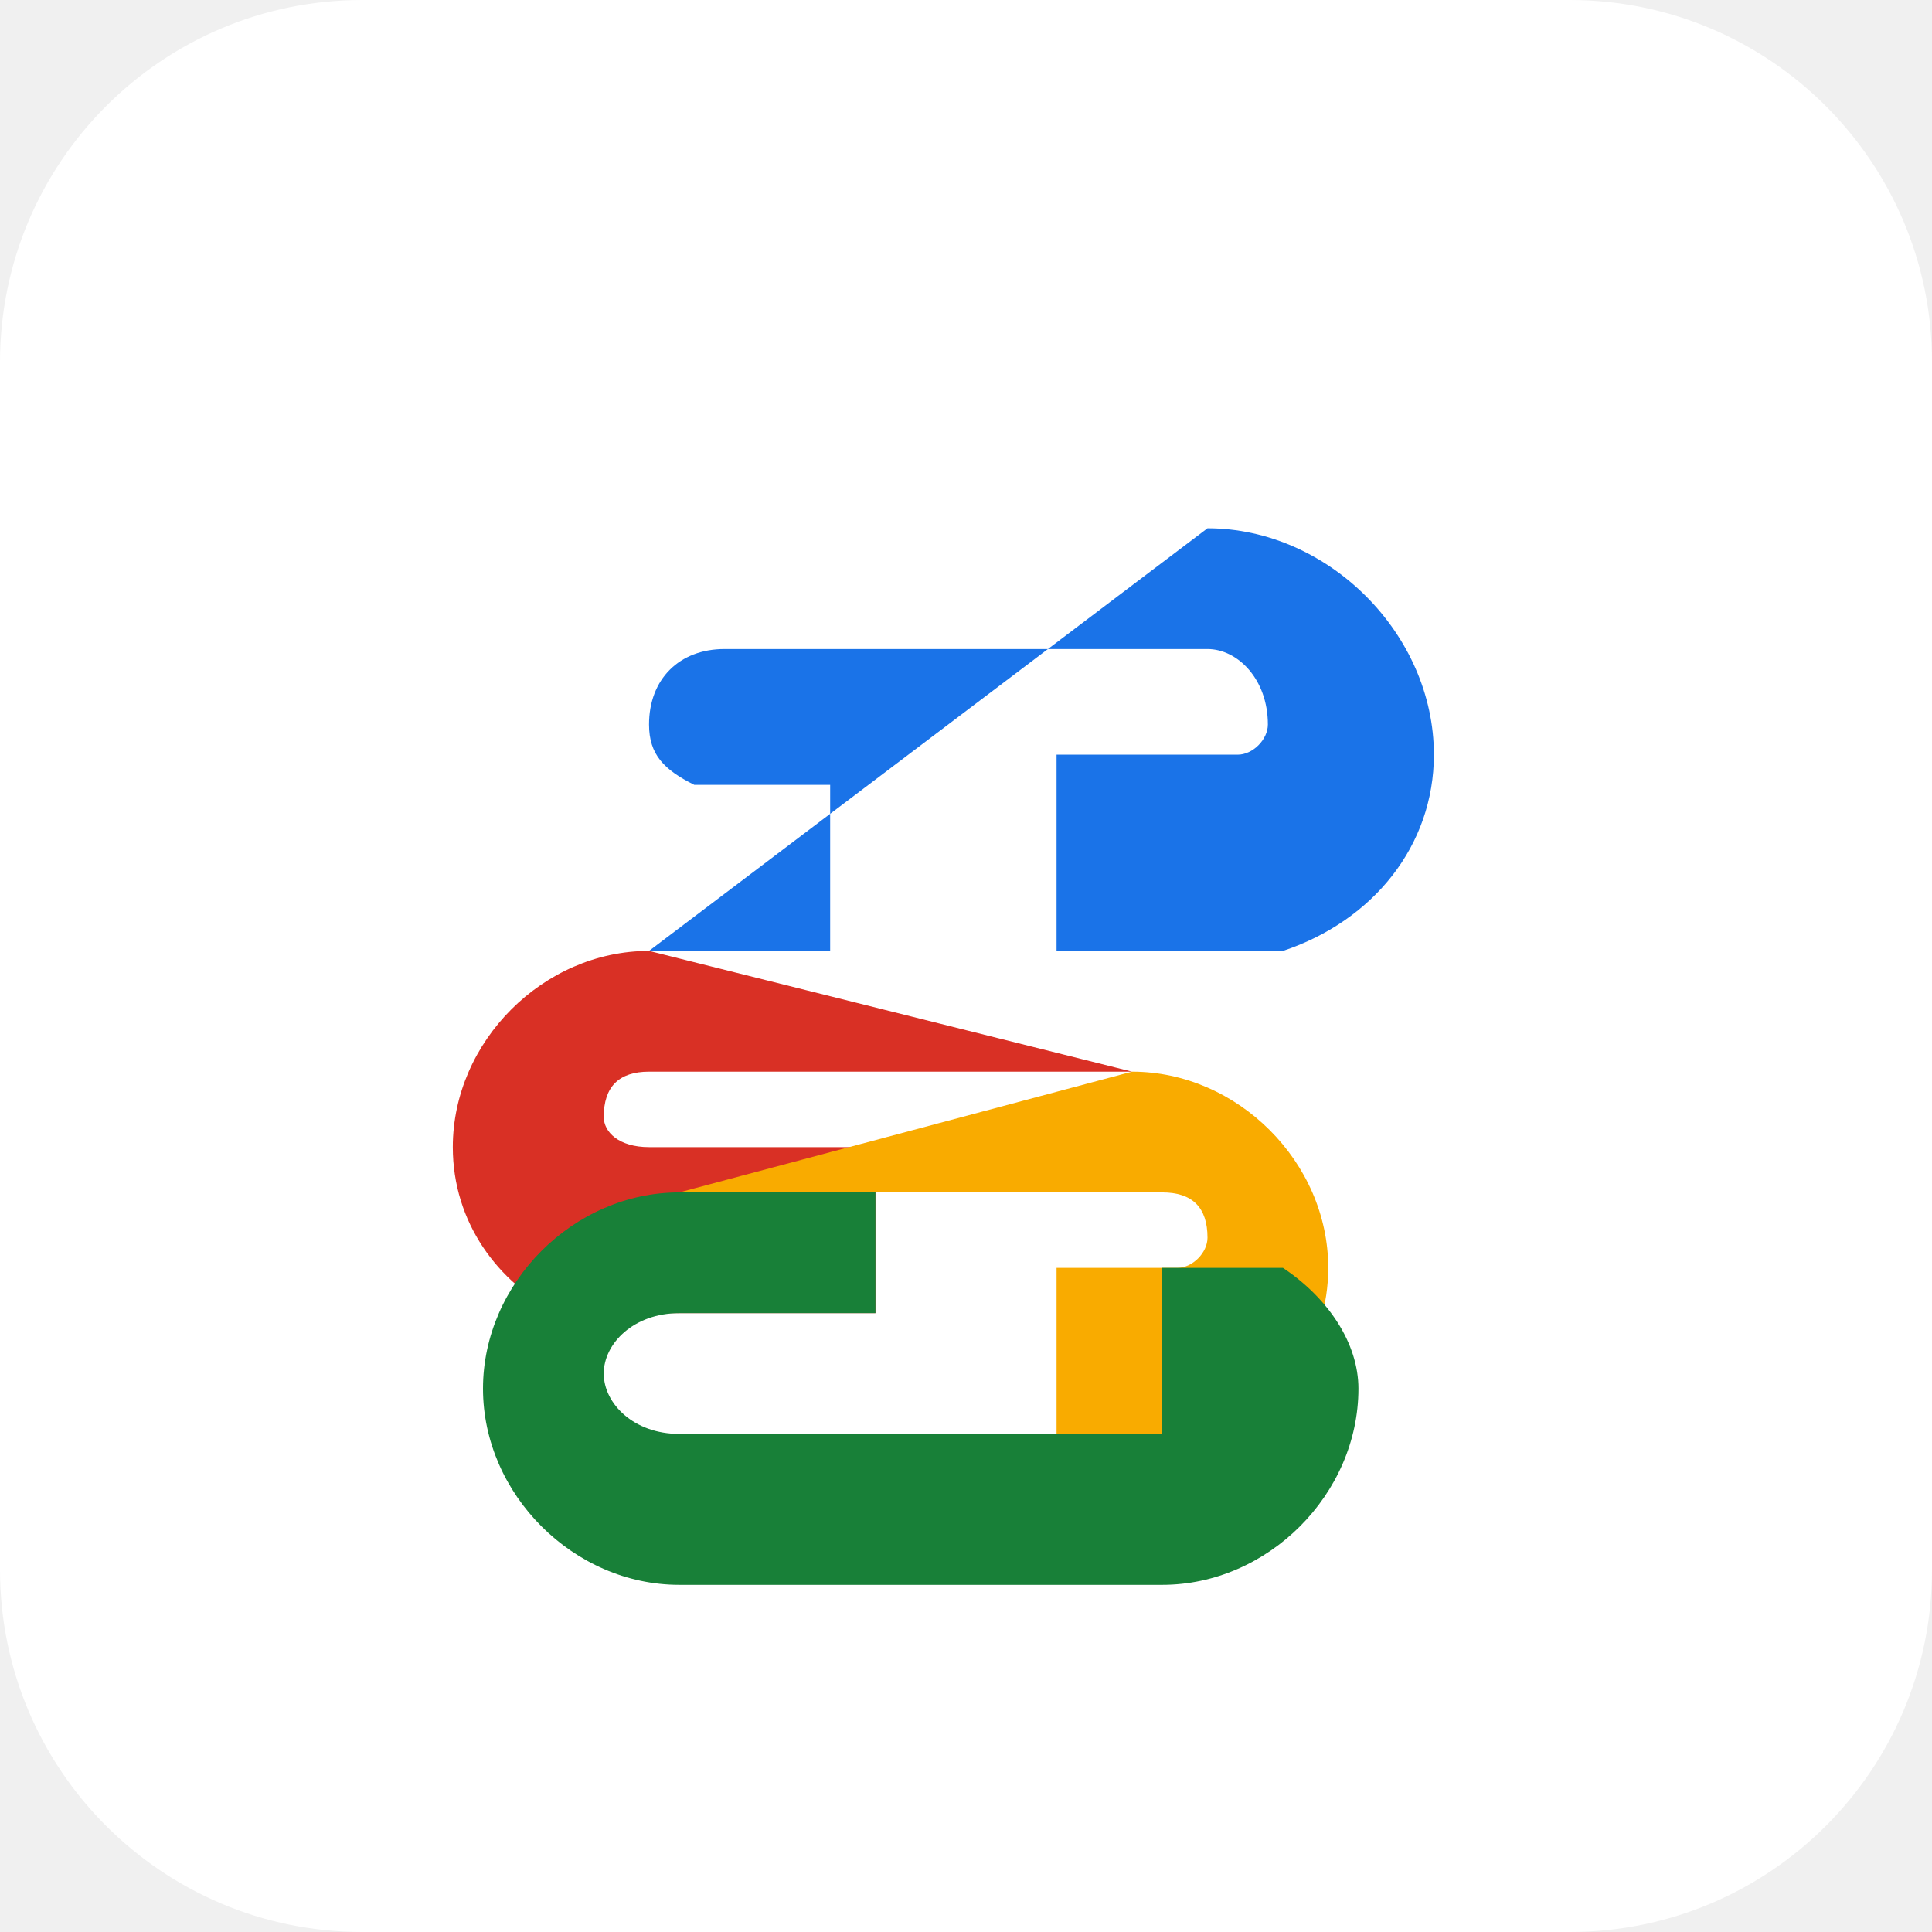
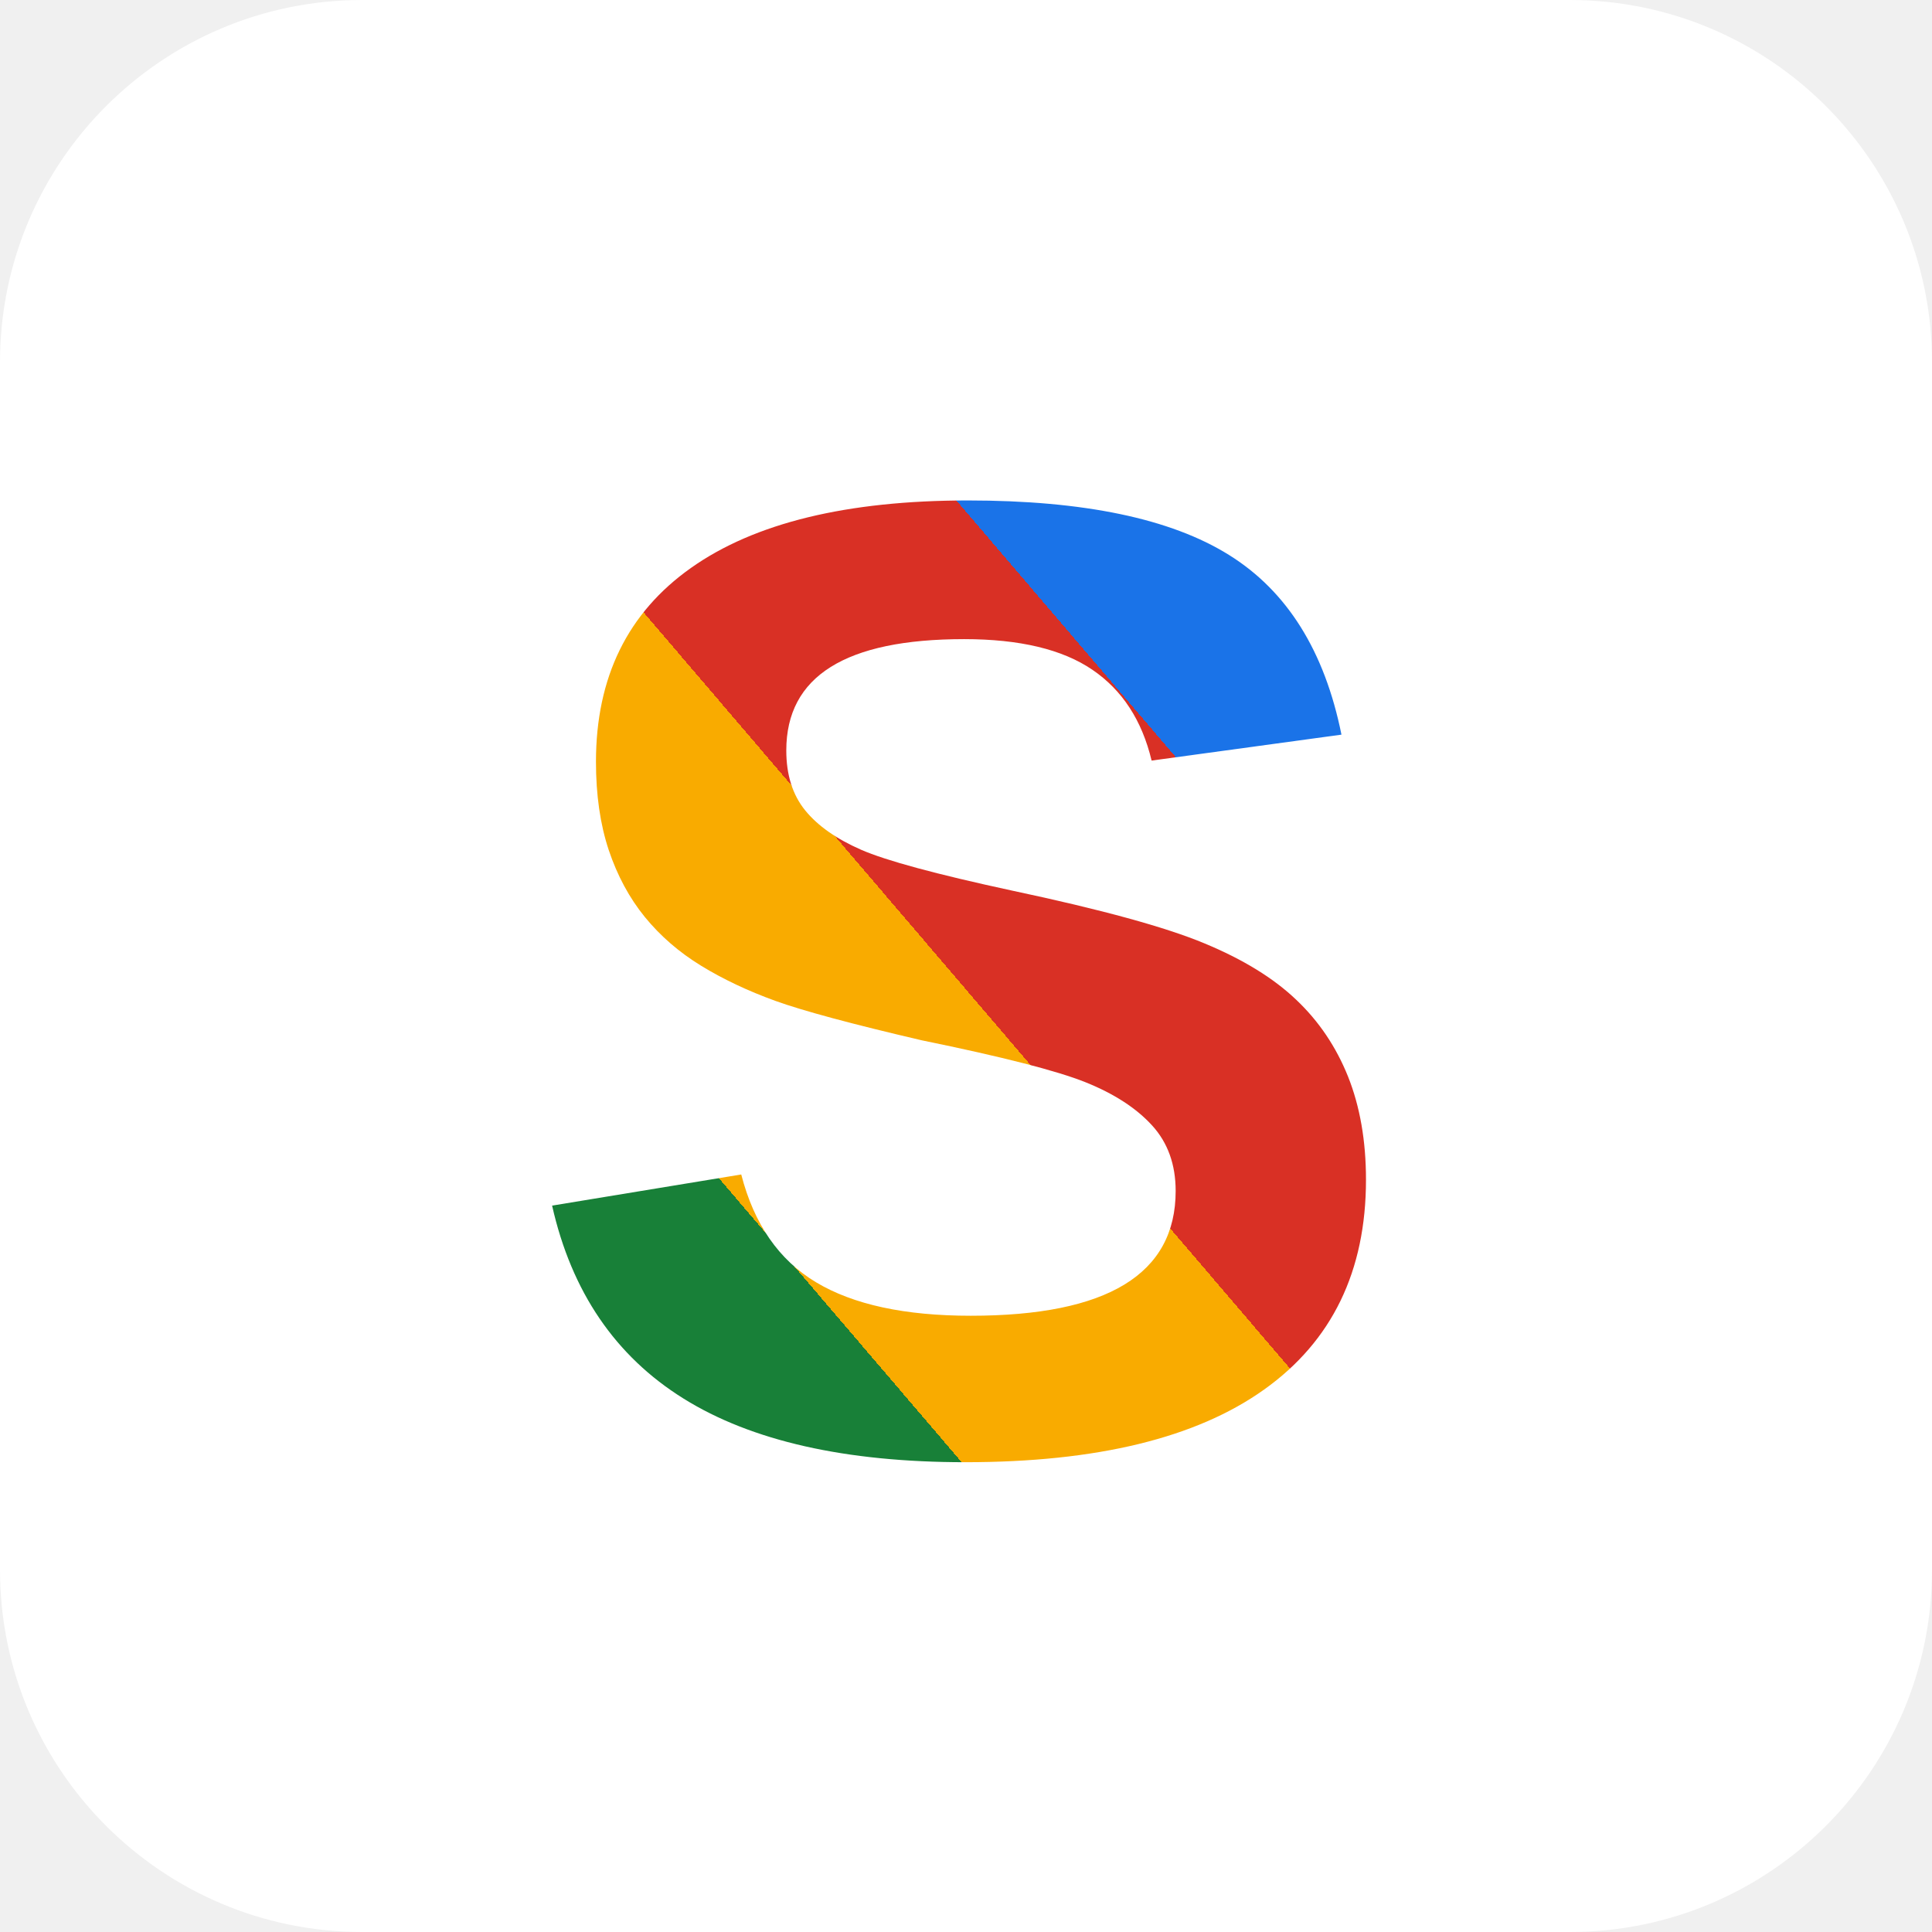
<svg xmlns="http://www.w3.org/2000/svg" viewBox="0 0 128 128">
+   <defs>
+     <linearGradient id="sharpGradient" x1="100%" y1="0%" x2="0%" y2="100%">
+       <stop offset="0%" style="stop-color:#1a73e8;stop-opacity:1" />
+       <stop offset="25%" style="stop-color:#1a73e8;stop-opacity:1" />
+       <stop offset="25%" style="stop-color:#d93025;stop-opacity:1" />
+       <stop offset="50%" style="stop-color:#d93025;stop-opacity:1" />
+       <stop offset="50%" style="stop-color:#f9ab00;stop-opacity:1" />
+       <stop offset="75%" style="stop-color:#f9ab00;stop-opacity:1" />
+       <stop offset="75%" style="stop-color:#188038;stop-opacity:1" />
+       <stop offset="100%" style="stop-color:#188038;stop-opacity:1" />
+     </linearGradient>
+   </defs>
  <rect width="128" height="128" fill="#ffffff" rx="24" />
-   <g>
-     <path d="M 80,35 C 88,35 95,42 95,50 C 95,56 91,61 85,63 L 70,63 L 70,50 L 82,50 C 83,50 84,49 84,48 C 84,45 82,43 80,43 L 48,43 C 45,43 43,45 43,48 C 43,50 44,51 46,52 L 55,52 L 55,63 L 43,63" fill="#1a73e8" />
-     <path d="M 43,63 C 36,63 30,69 30,76 C 30,81 33,85 37,87 L 58,87 L 58,76 L 43,76 C 41,76 40,75 40,74 C 40,72 41,71 43,71 L 75,71" fill="#d93025" />
-     <path d="M 75,71 C 82,71 88,77 88,84 C 88,89 85,93 81,95 L 70,95 L 70,84 L 78,84 C 79,84 80,83 80,82 C 80,80 79,79 77,79 L 45,79" fill="#f9ab00" />
-     <path d="M 45,79 C 38,79 32,85 32,92 C 32,99 38,105 45,105 L 77,105 C 84,105 90,99 90,92 C 90,89 88,86 85,84 L 77,84 L 77,95 L 45,95 C 42,95 40,93 40,91 C 40,89 42,87 45,87 L 58,87 L 58,79 L 45,79" fill="#188038" />
-   </g>
+   <text x="64" y="96" font-family="'Google Sans', 'Product Sans', Arial, sans-serif" font-size="90" font-weight="700" fill="url(#sharpGradient)" text-anchor="middle">S</text>
</svg>
